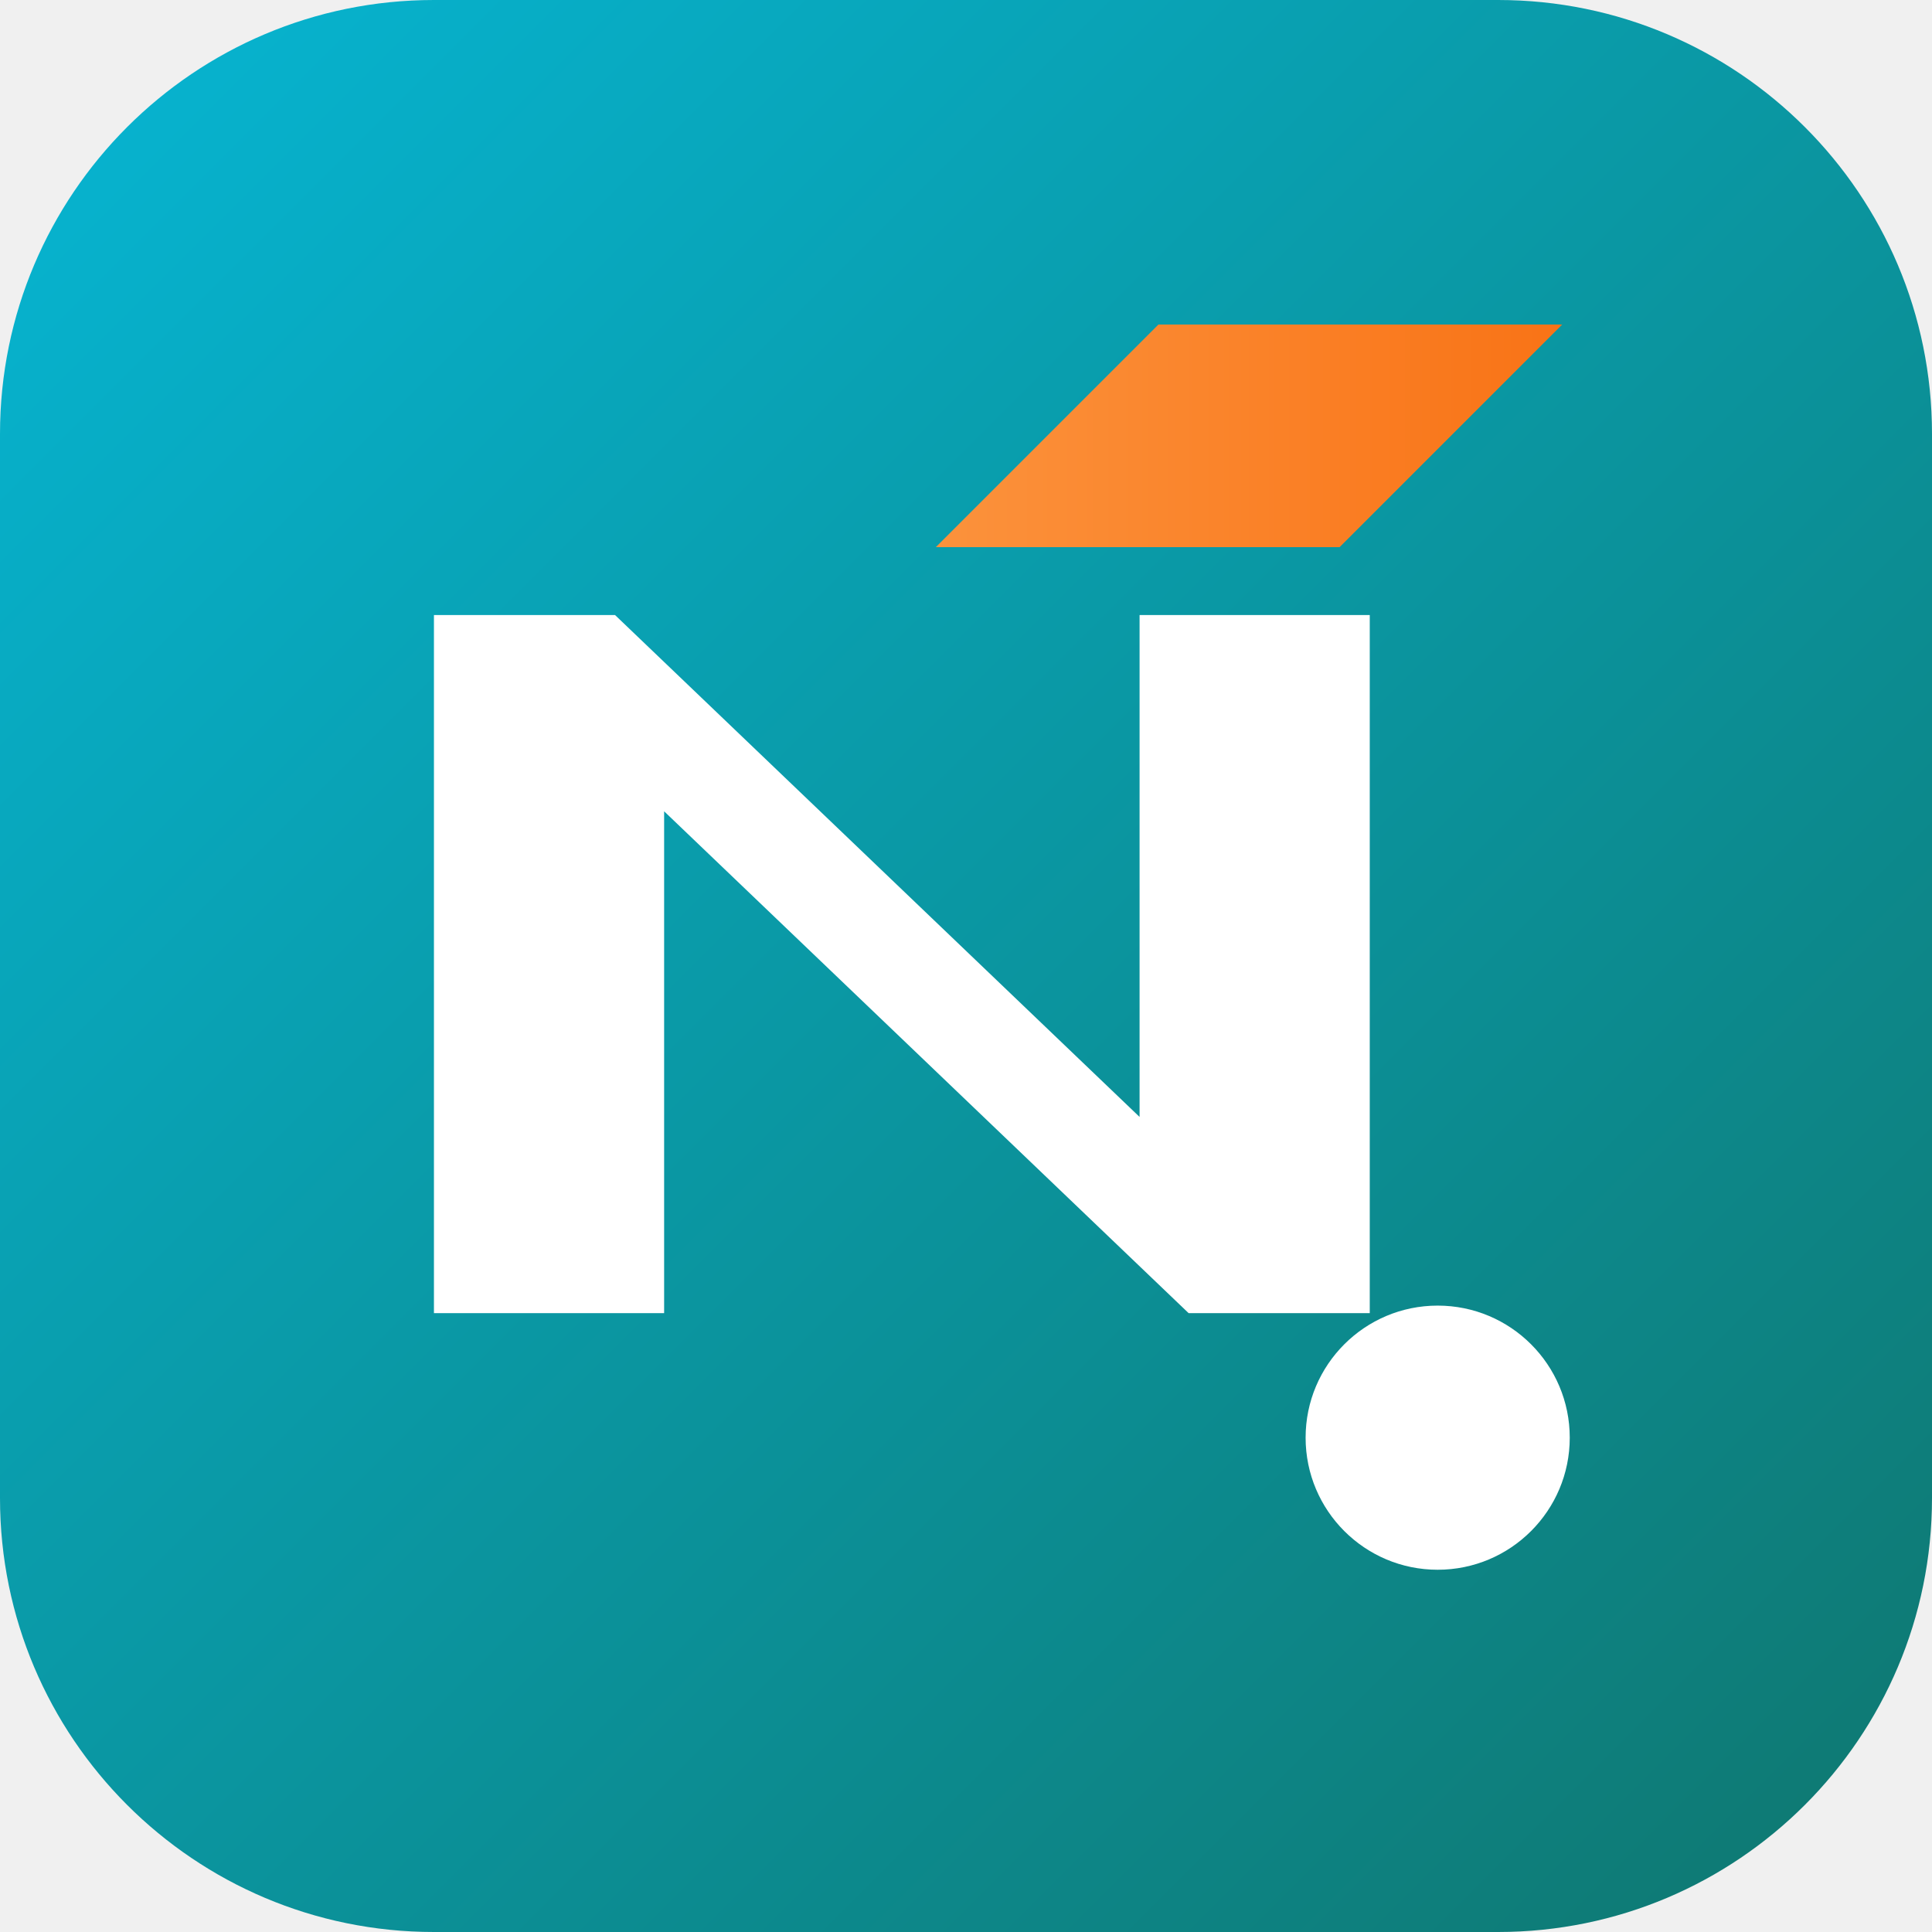
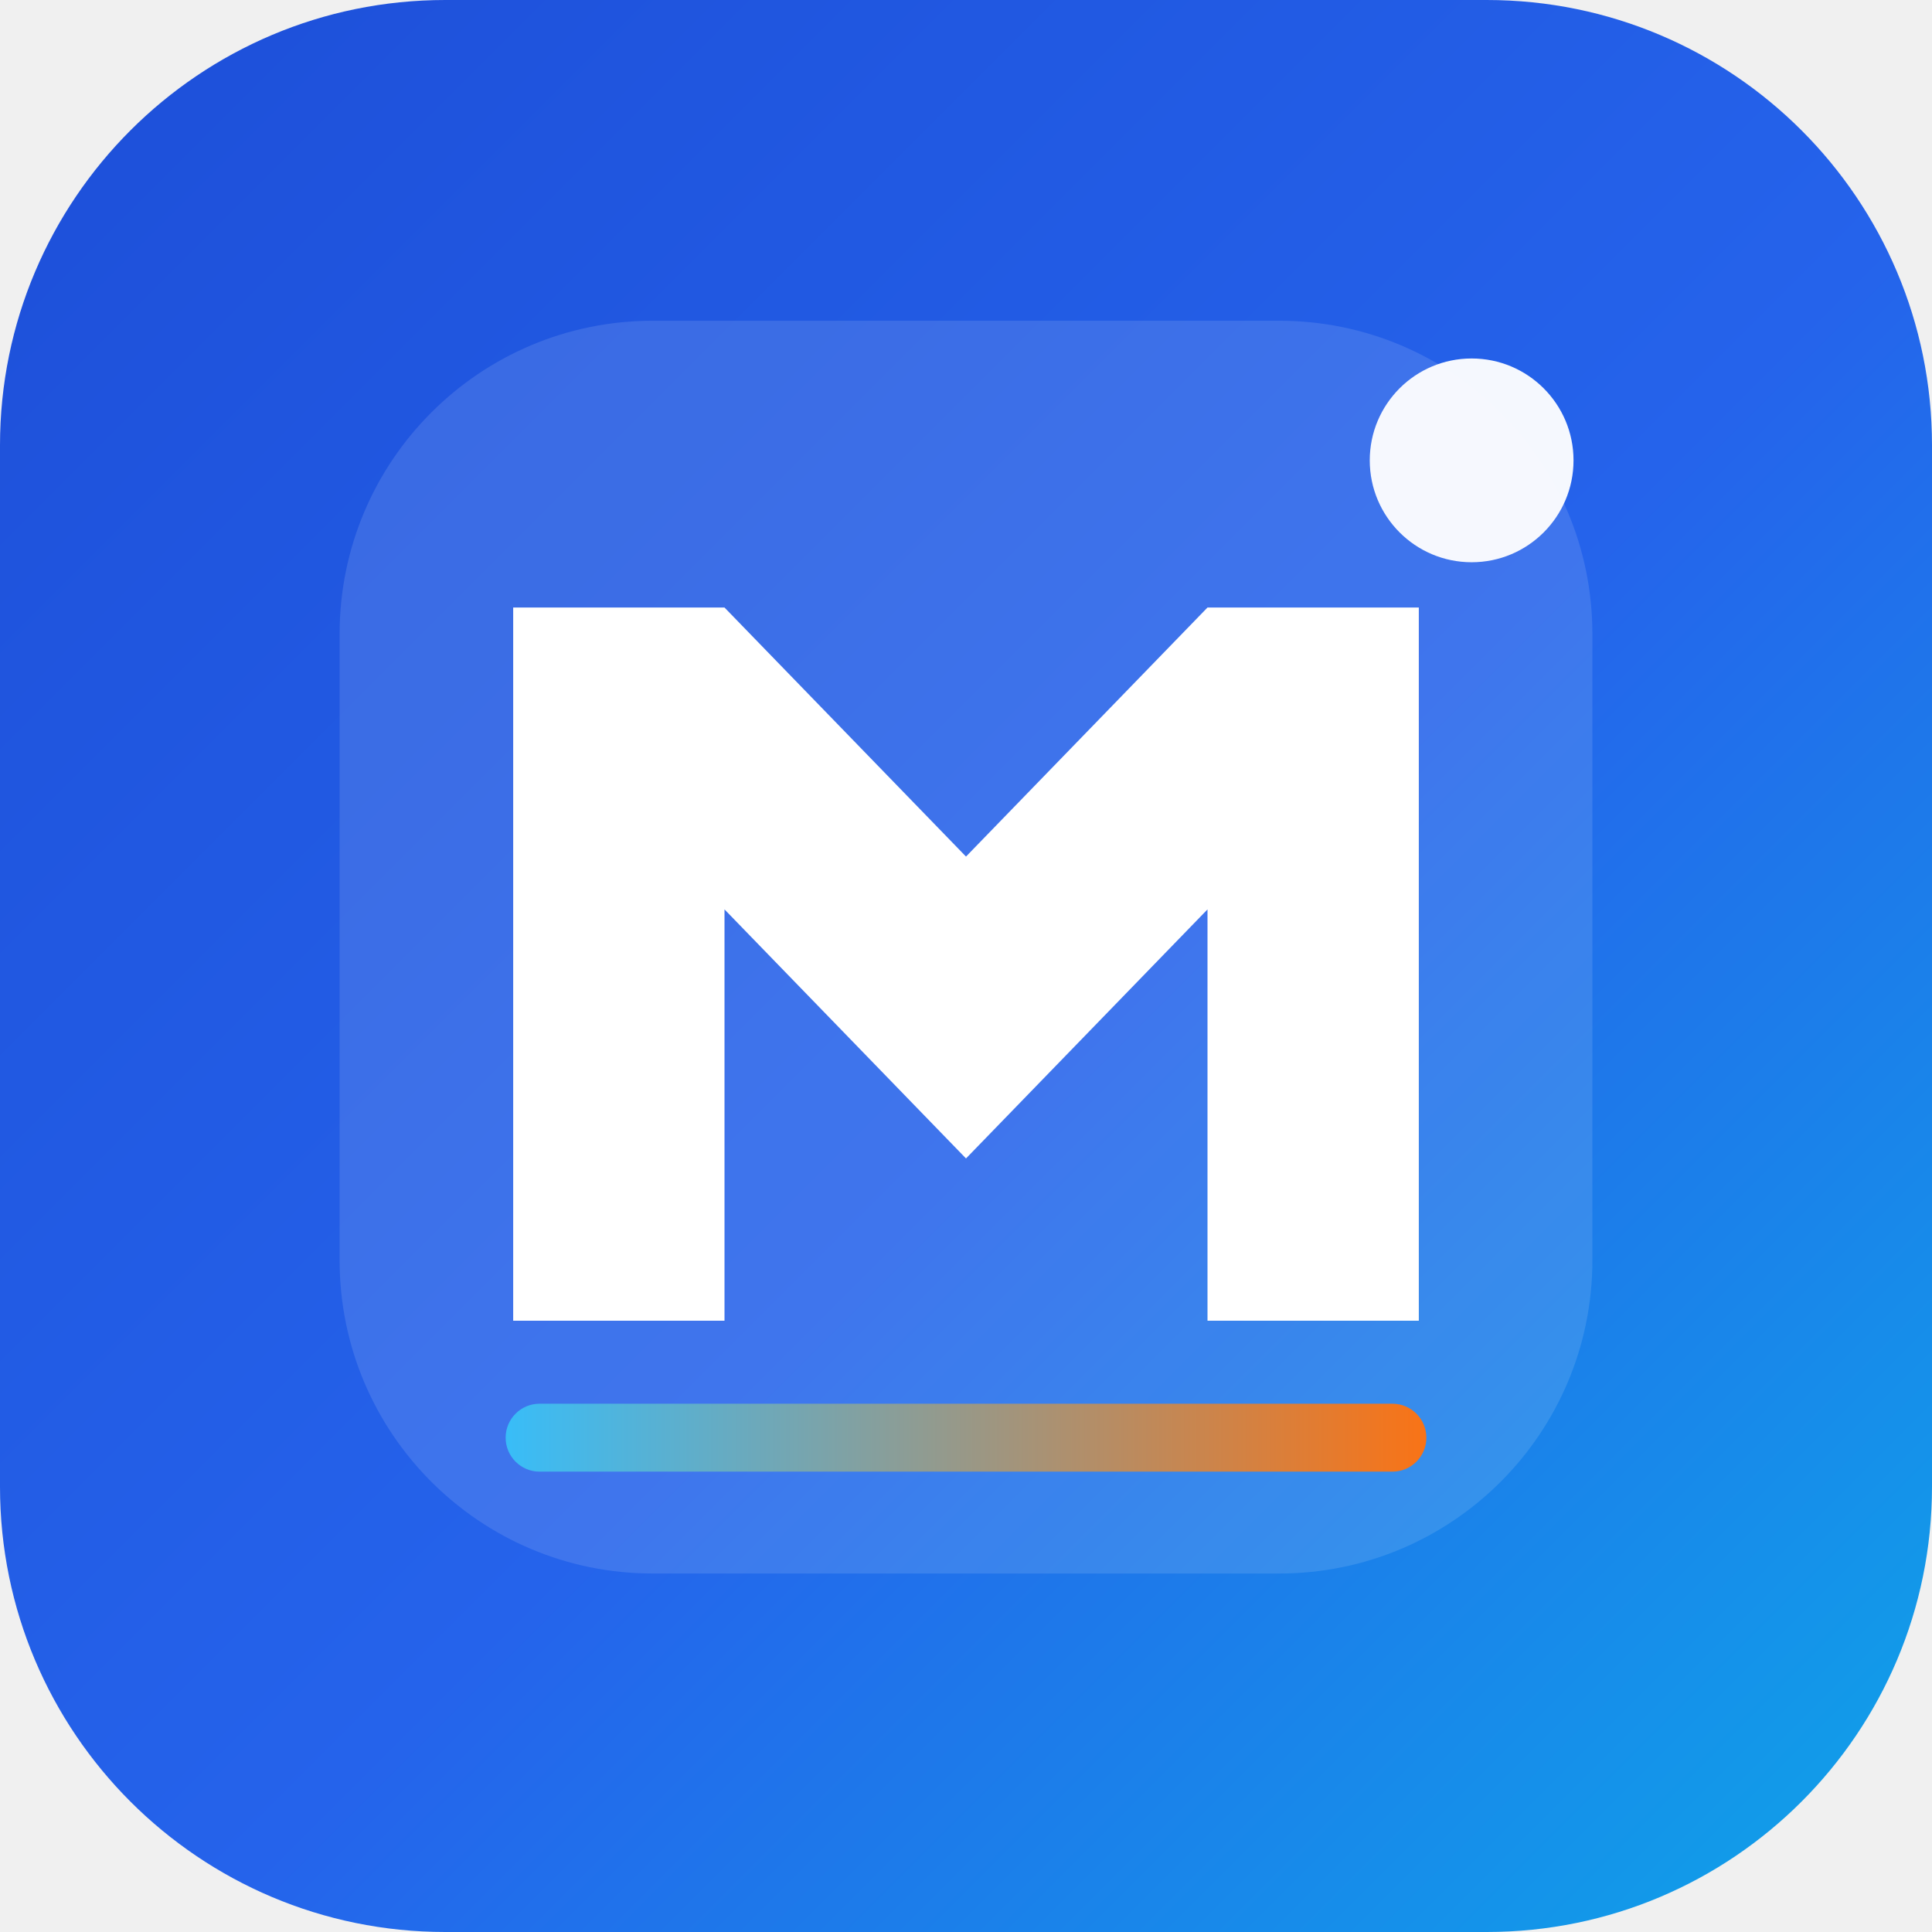
- <svg xmlns="http://www.w3.org/2000/svg" width="1024" height="1024" viewBox="0 0 1024 1024" role="img" aria-label="Notematica mark">
+ <svg xmlns="http://www.w3.org/2000/svg" width="1024" height="1024" viewBox="0 0 1024 1024" role="img" aria-label="Notematica modern logo mark">
  <defs>
-     <linearGradient id="markGrad" x1="0%" y1="0%" x2="100%" y2="100%">
-       <stop offset="0%" stop-color="#06b6d4" />
-       <stop offset="100%" stop-color="#0f766e" />
+     <linearGradient id="nmMkBg" x1="0%" y1="0%" x2="100%" y2="100%">
+       <stop offset="0%" stop-color="#1d4ed8" />
+       <stop offset="55%" stop-color="#2563eb" />
+       <stop offset="100%" stop-color="#0ea5e9" />
    </linearGradient>
-     <linearGradient id="markWarm" x1="0%" y1="0%" x2="100%" y2="0%">
-       <stop offset="0%" stop-color="#fb923c" />
+     <linearGradient id="nmMkStripe" x1="0%" y1="0%" x2="100%" y2="0%">
+       <stop offset="0%" stop-color="#38bdf8" />
      <stop offset="100%" stop-color="#f97316" />
    </linearGradient>
  </defs>
-   <rect width="1024" height="1024" rx="230" fill="url(#markGrad)" />
-   <path d="M230 696V326h96l278 266V326h122v370h-96L352 430v266z" fill="#ffffff" />
-   <path d="M614 172h214l-118 118H496z" fill="url(#markWarm)" />
-   <circle cx="762" cy="762" r="70" fill="#ffffff" />
+   <rect width="1024" height="1024" rx="236" fill="url(#nmMkBg)" />
+   <rect x="180" y="170" width="664" height="664" rx="166" fill="rgba(255,255,255,0.12)" />
+   <path d="M272 700V322h112l128 132 128-132h112v378H640V482L512 614 384 482V700z" fill="#ffffff" />
+   <rect x="268" y="744" width="488" height="36" rx="18" fill="url(#nmMkStripe)" />
+   <circle cx="780" cy="244" r="54" fill="#ffffff" fill-opacity="0.95" />
</svg>
